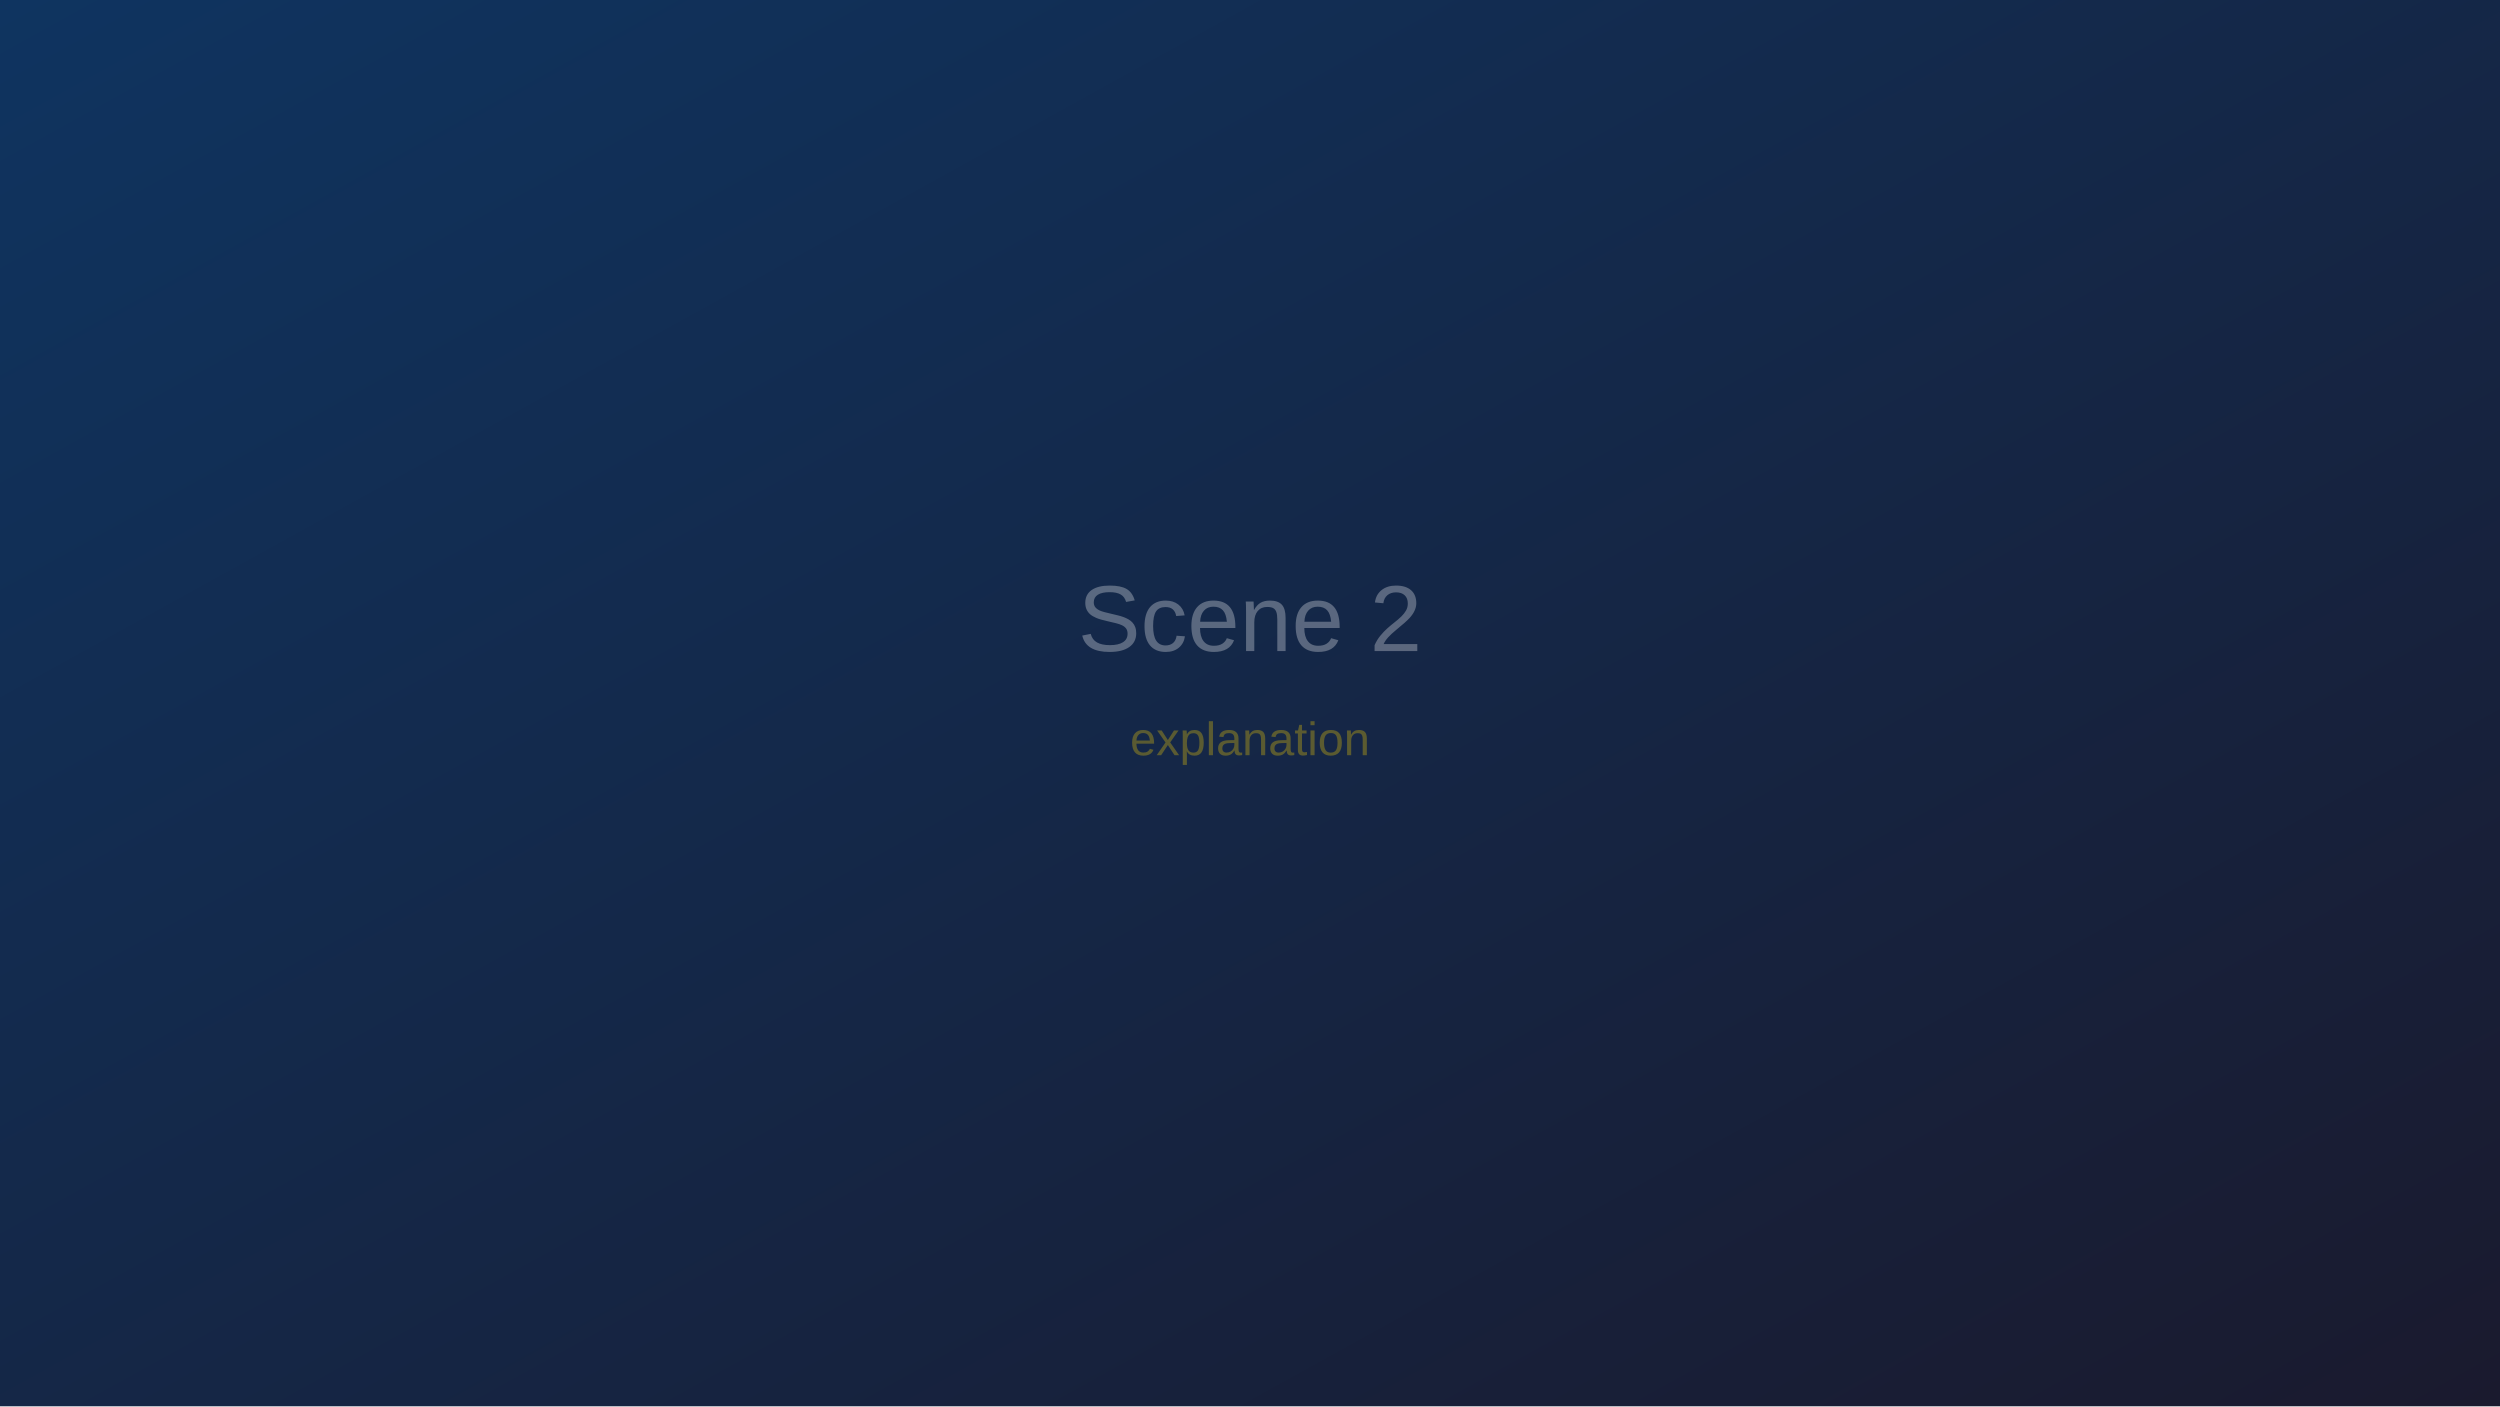
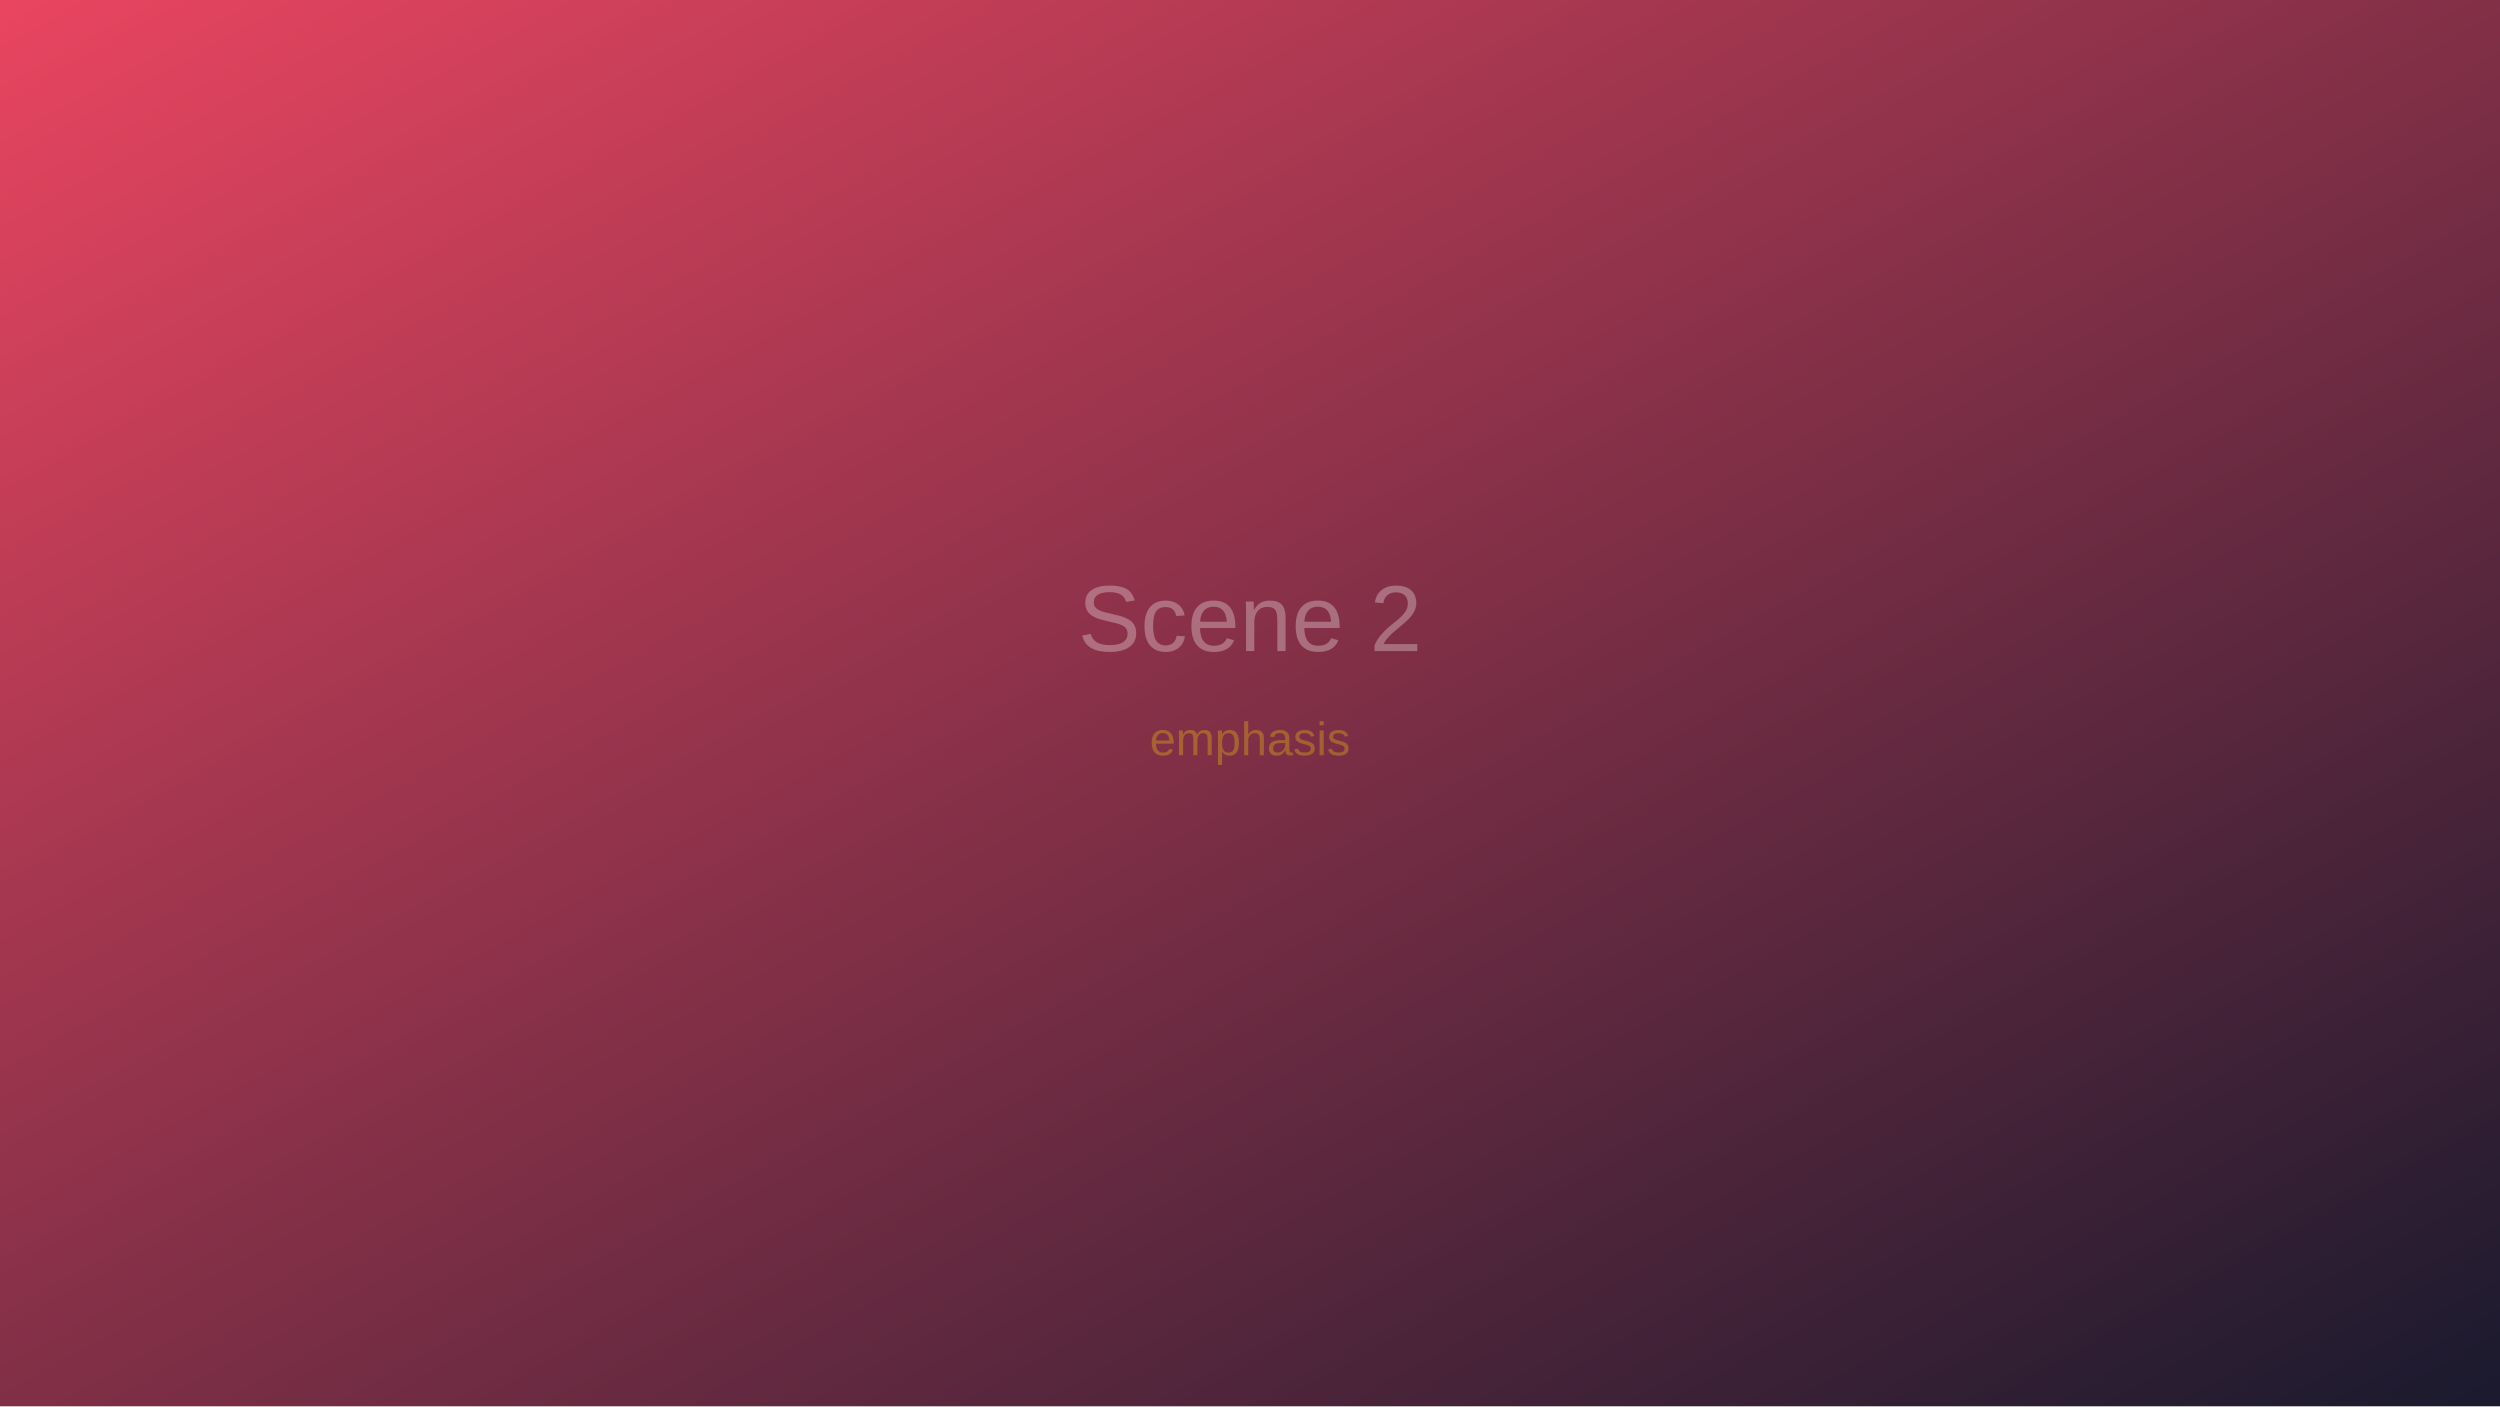
<svg xmlns="http://www.w3.org/2000/svg" width="1920" height="1080">
  <defs>
    <linearGradient id="bg" x1="0%" y1="0%" x2="100%" y2="100%">
-       <stop offset="0%" style="stop-color:#0f3460;stop-opacity:1" />
+       <stop offset="0%" style="stop-color:#e94560;stop-opacity:1" />
      <stop offset="100%" style="stop-color:#1a1a2e;stop-opacity:1" />
    </linearGradient>
  </defs>
  <rect width="1920" height="1080" fill="url(#bg)" />
  <text x="960" y="500" font-family="Arial" font-size="72" fill="#FFFFFF" text-anchor="middle" opacity="0.3">Scene 2</text>
-   <text x="960" y="580" font-family="Arial" font-size="36" fill="#FFD700" text-anchor="middle" opacity="0.3">explanation</text>
+   <text x="960" y="580" font-family="Arial" font-size="36" fill="#FFD700" text-anchor="middle" opacity="0.3">emphasis</text>
</svg>
